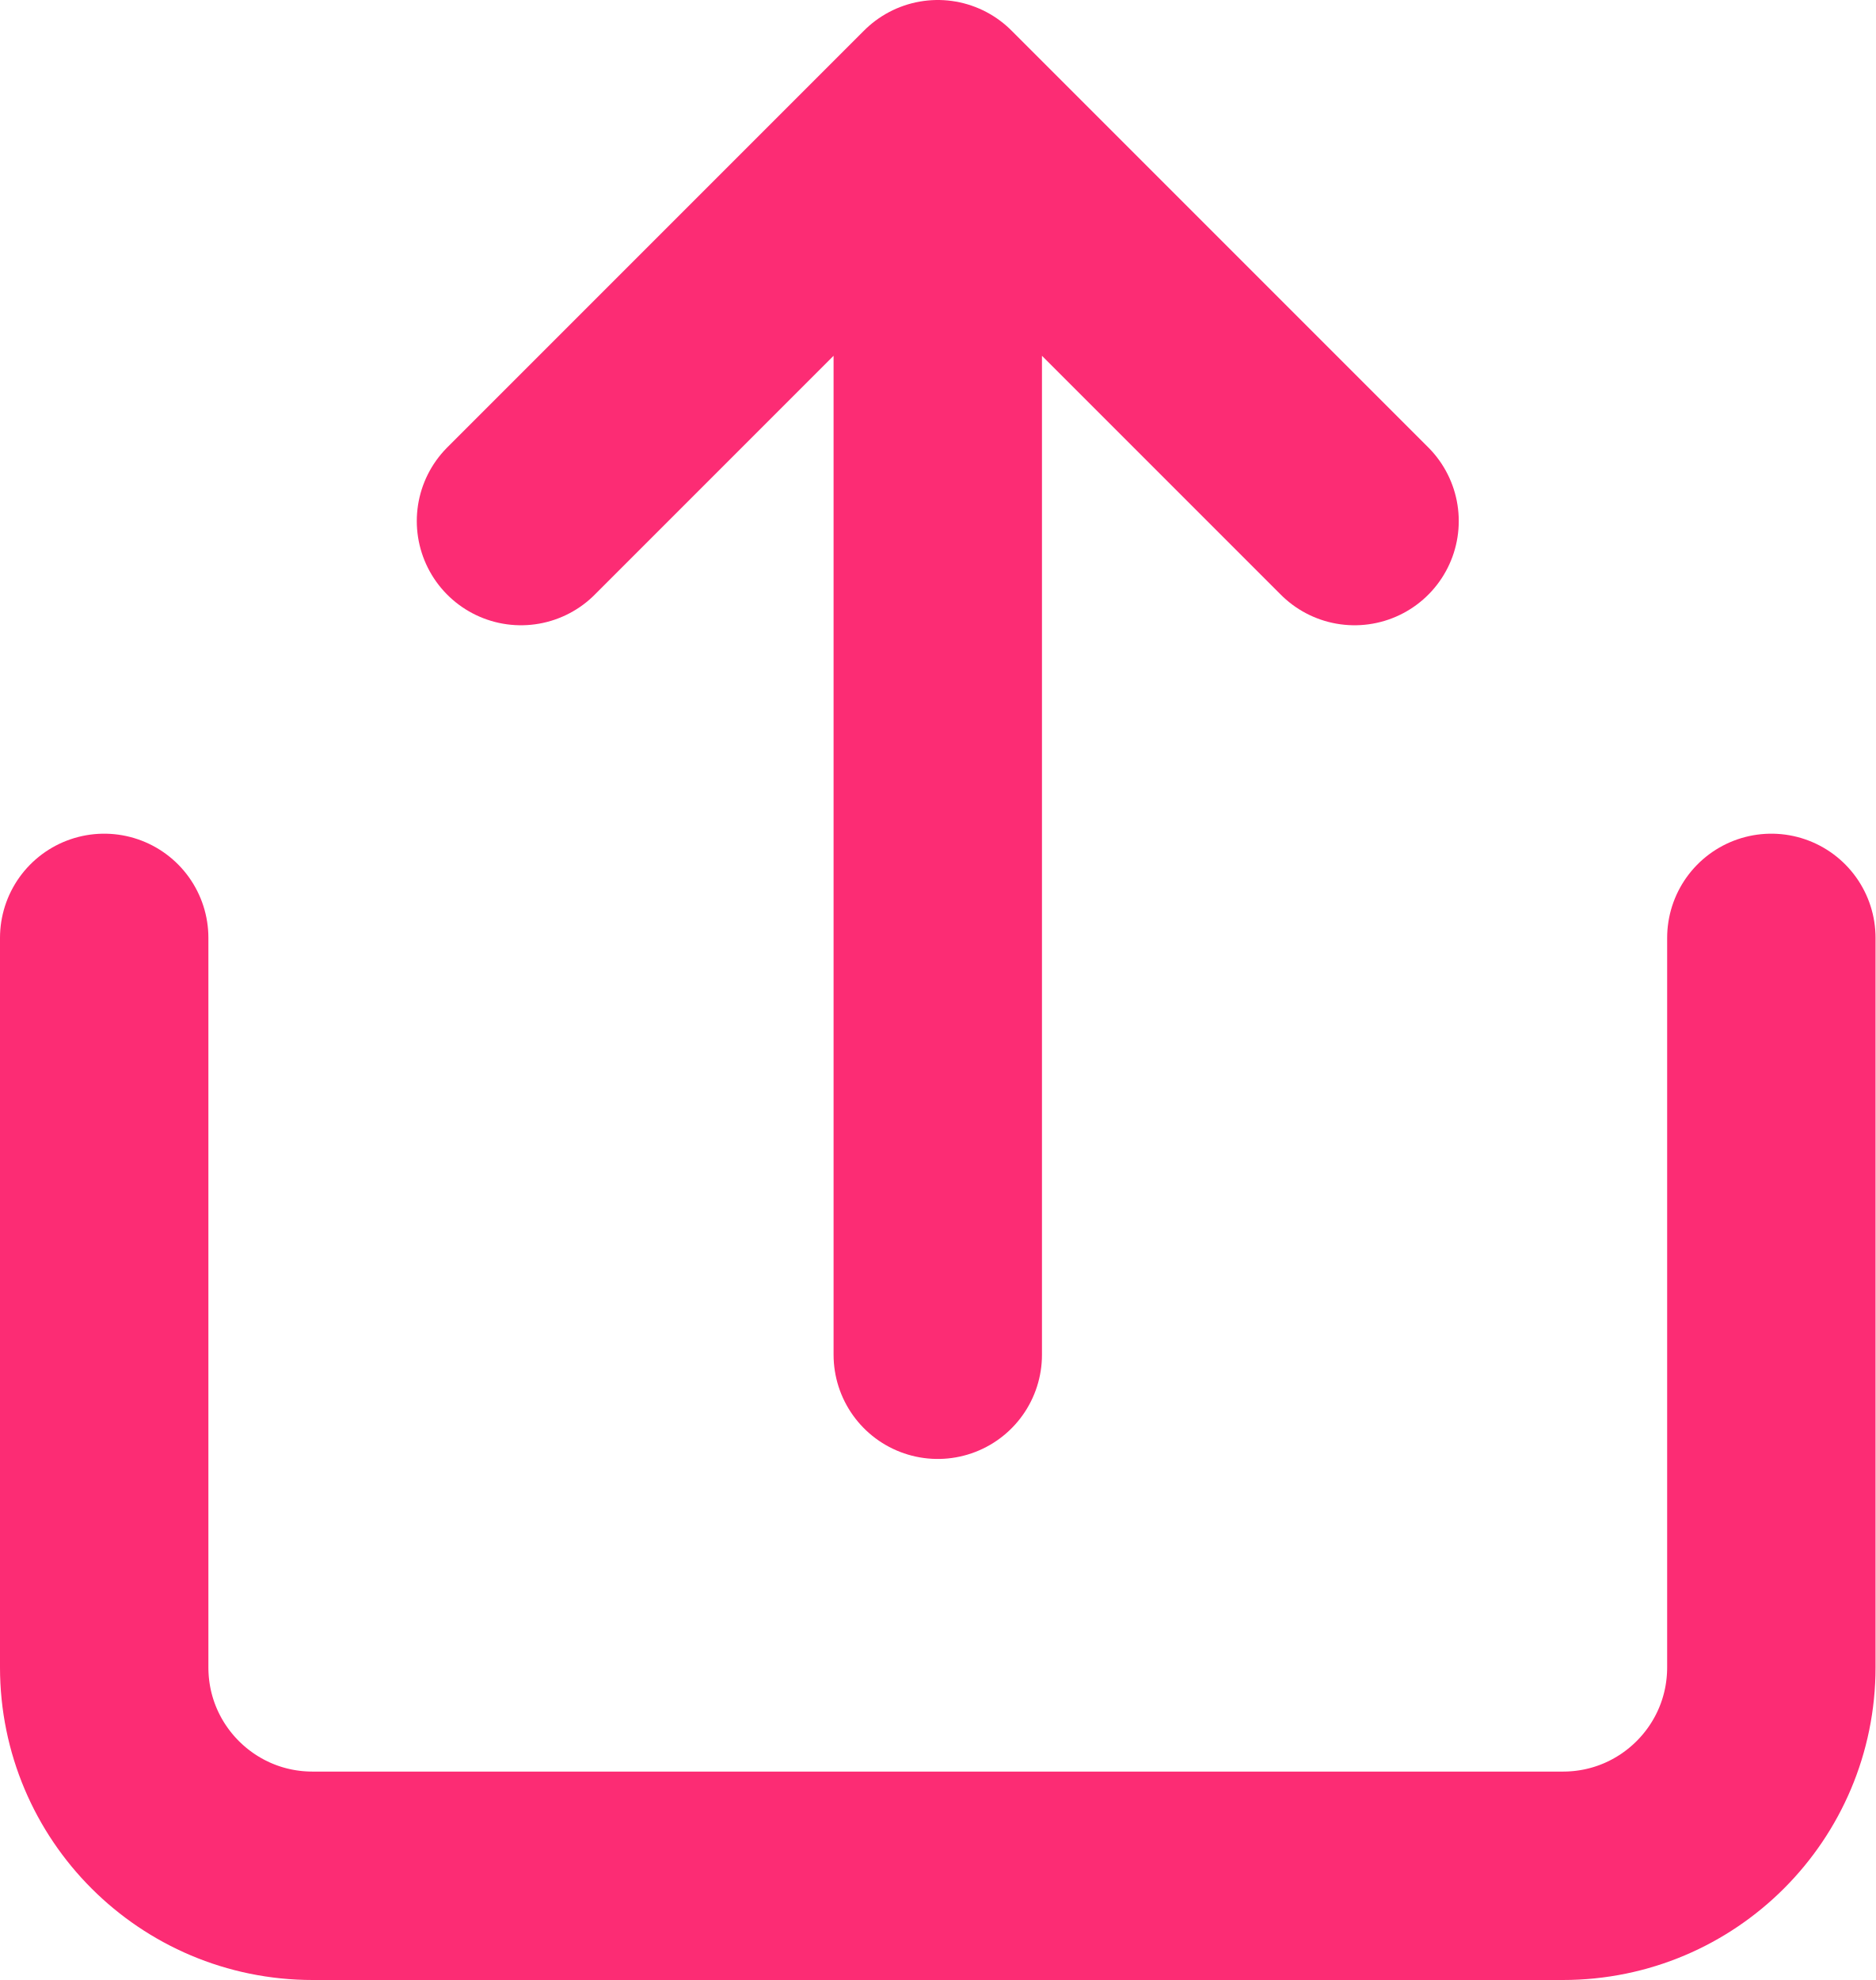
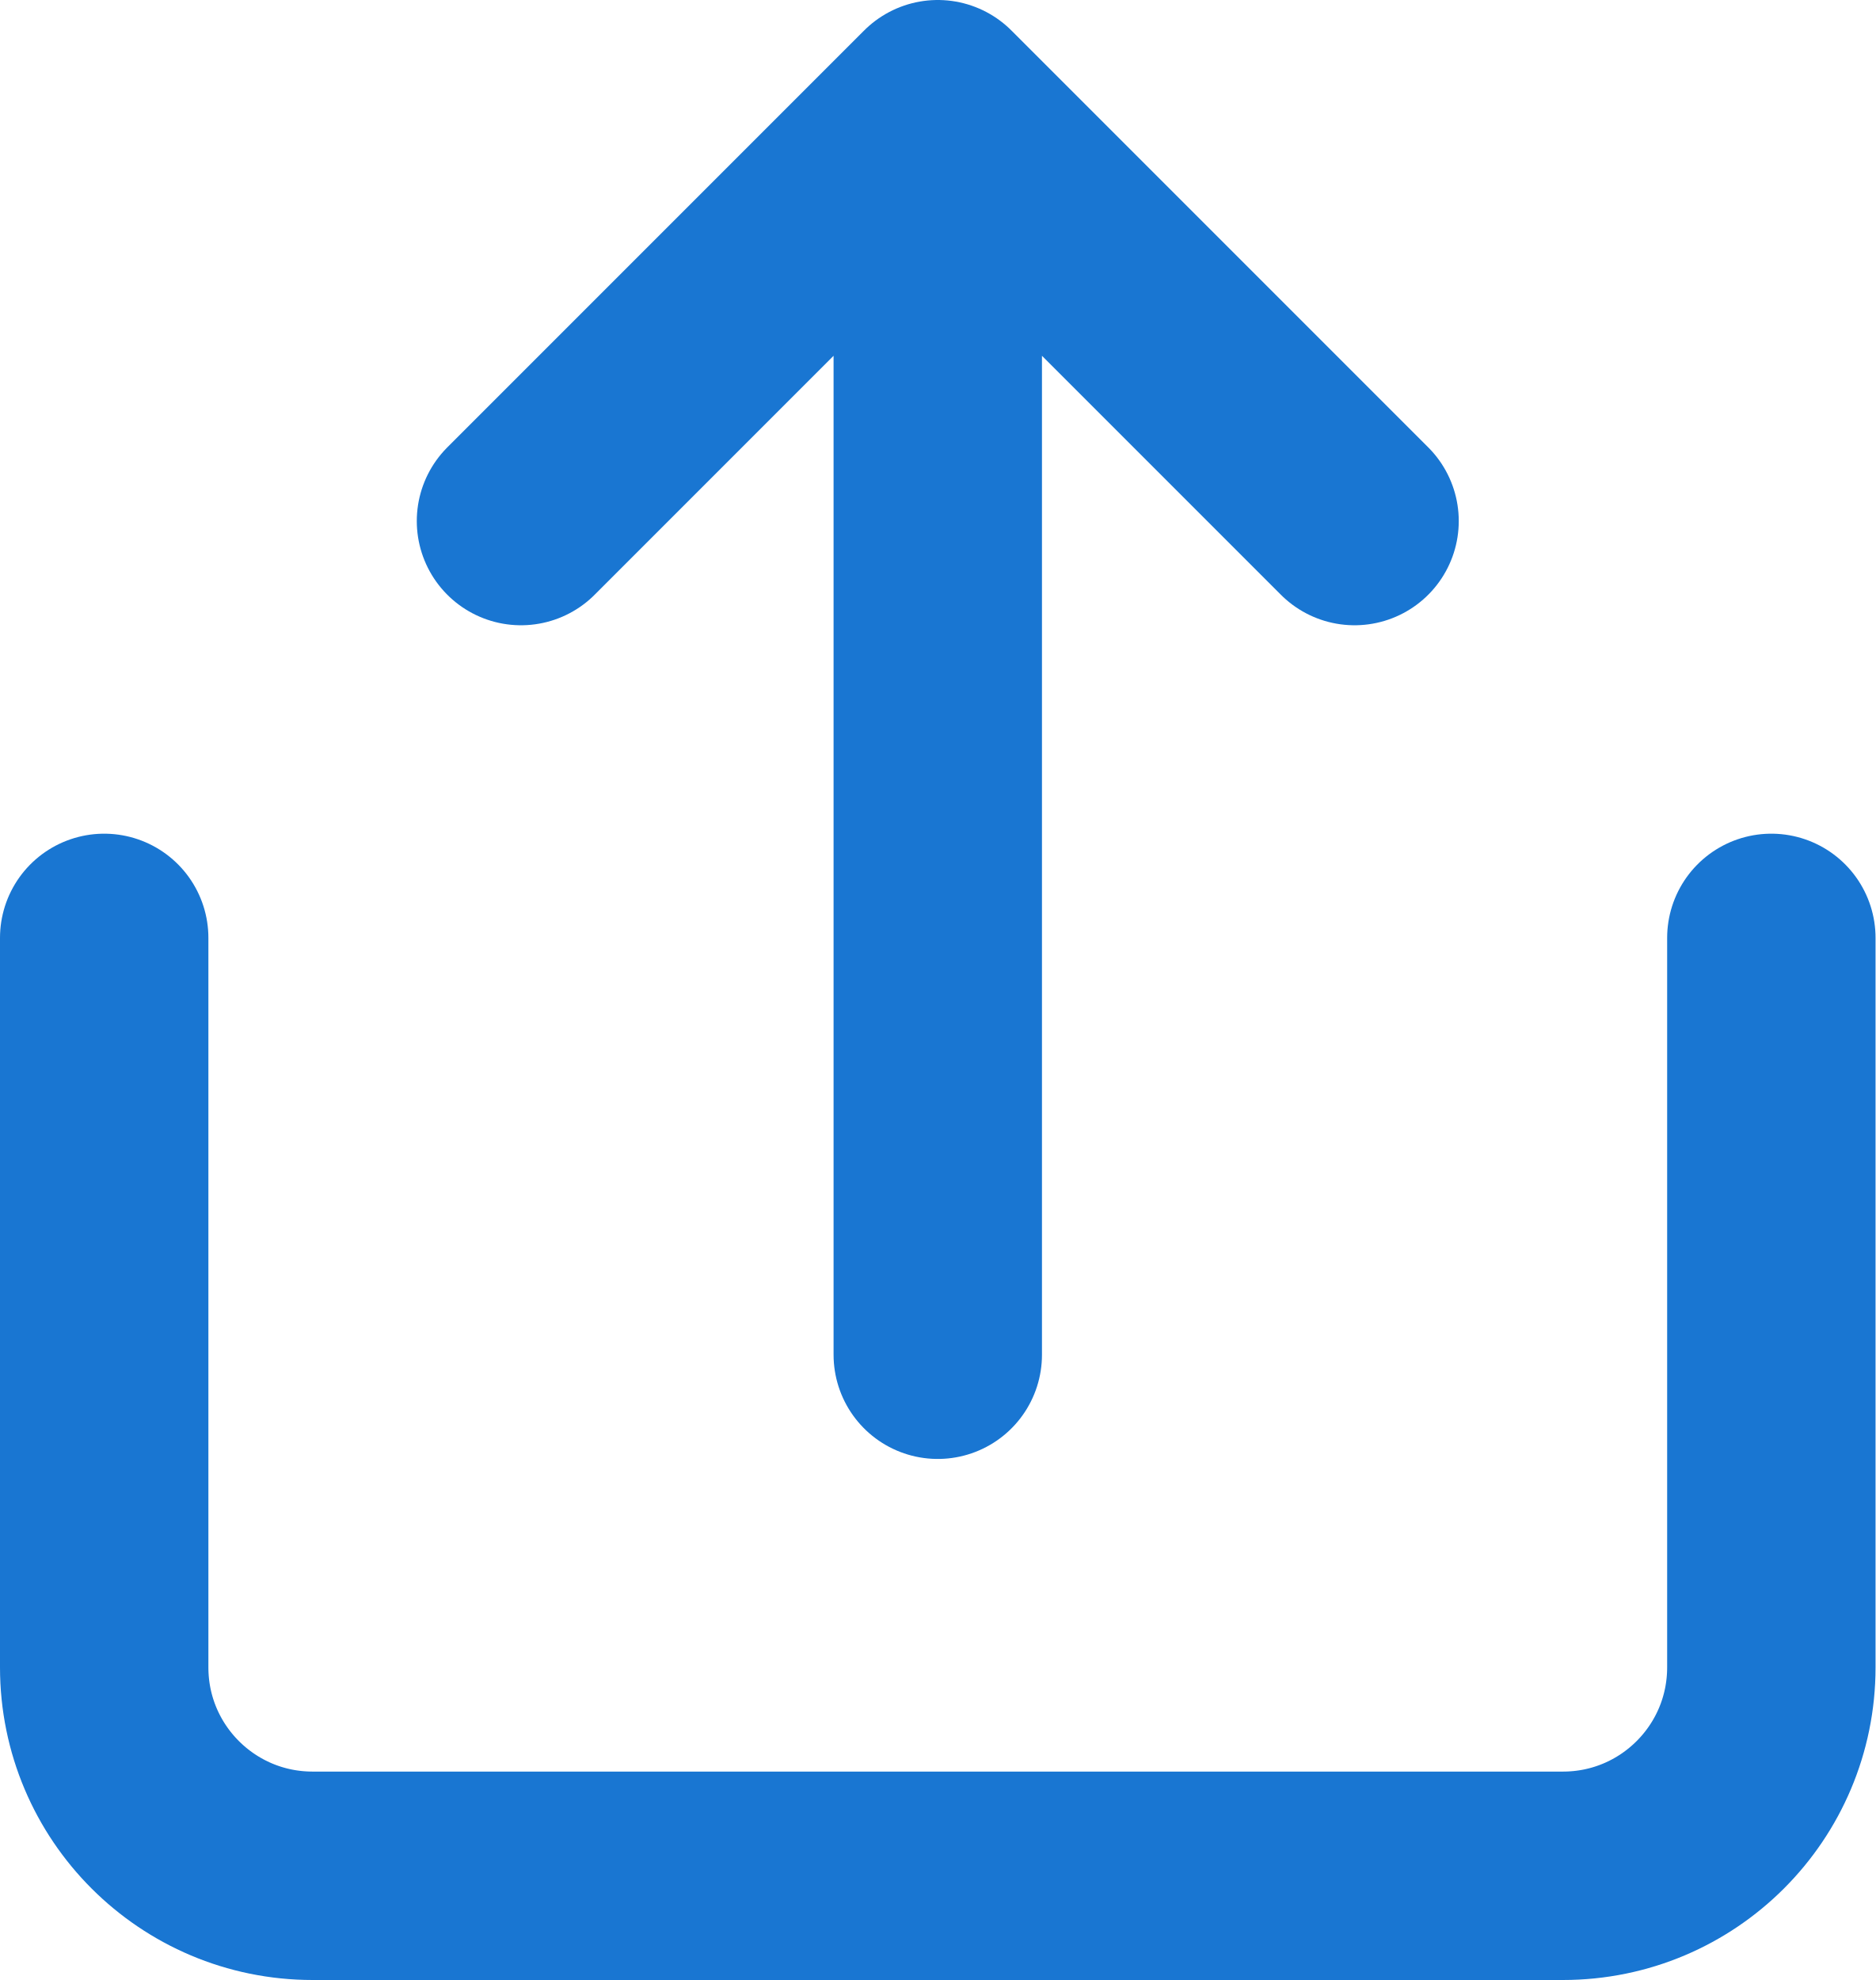
<svg xmlns="http://www.w3.org/2000/svg" width="18" height="19" viewBox="0 0 18 19" fill="none">
-   <path d="M17 9V16C17 17.105 16.105 18 15 18H3C1.895 18 1 17.105 1 16V9M9 1L9 13M9 1L13 5M9 1L5 5" stroke="#fc2c74" stroke-width="2" stroke-linecap="round" stroke-linejoin="round" />
+   <path d="M17 9V16C17 17.105 16.105 18 15 18H3C1.895 18 1 17.105 1 16V9M9 1L9 13M9 1L13 5M9 1L5 5" stroke="#1976d2" stroke-width="2" stroke-linecap="round" stroke-linejoin="round" />
</svg>
